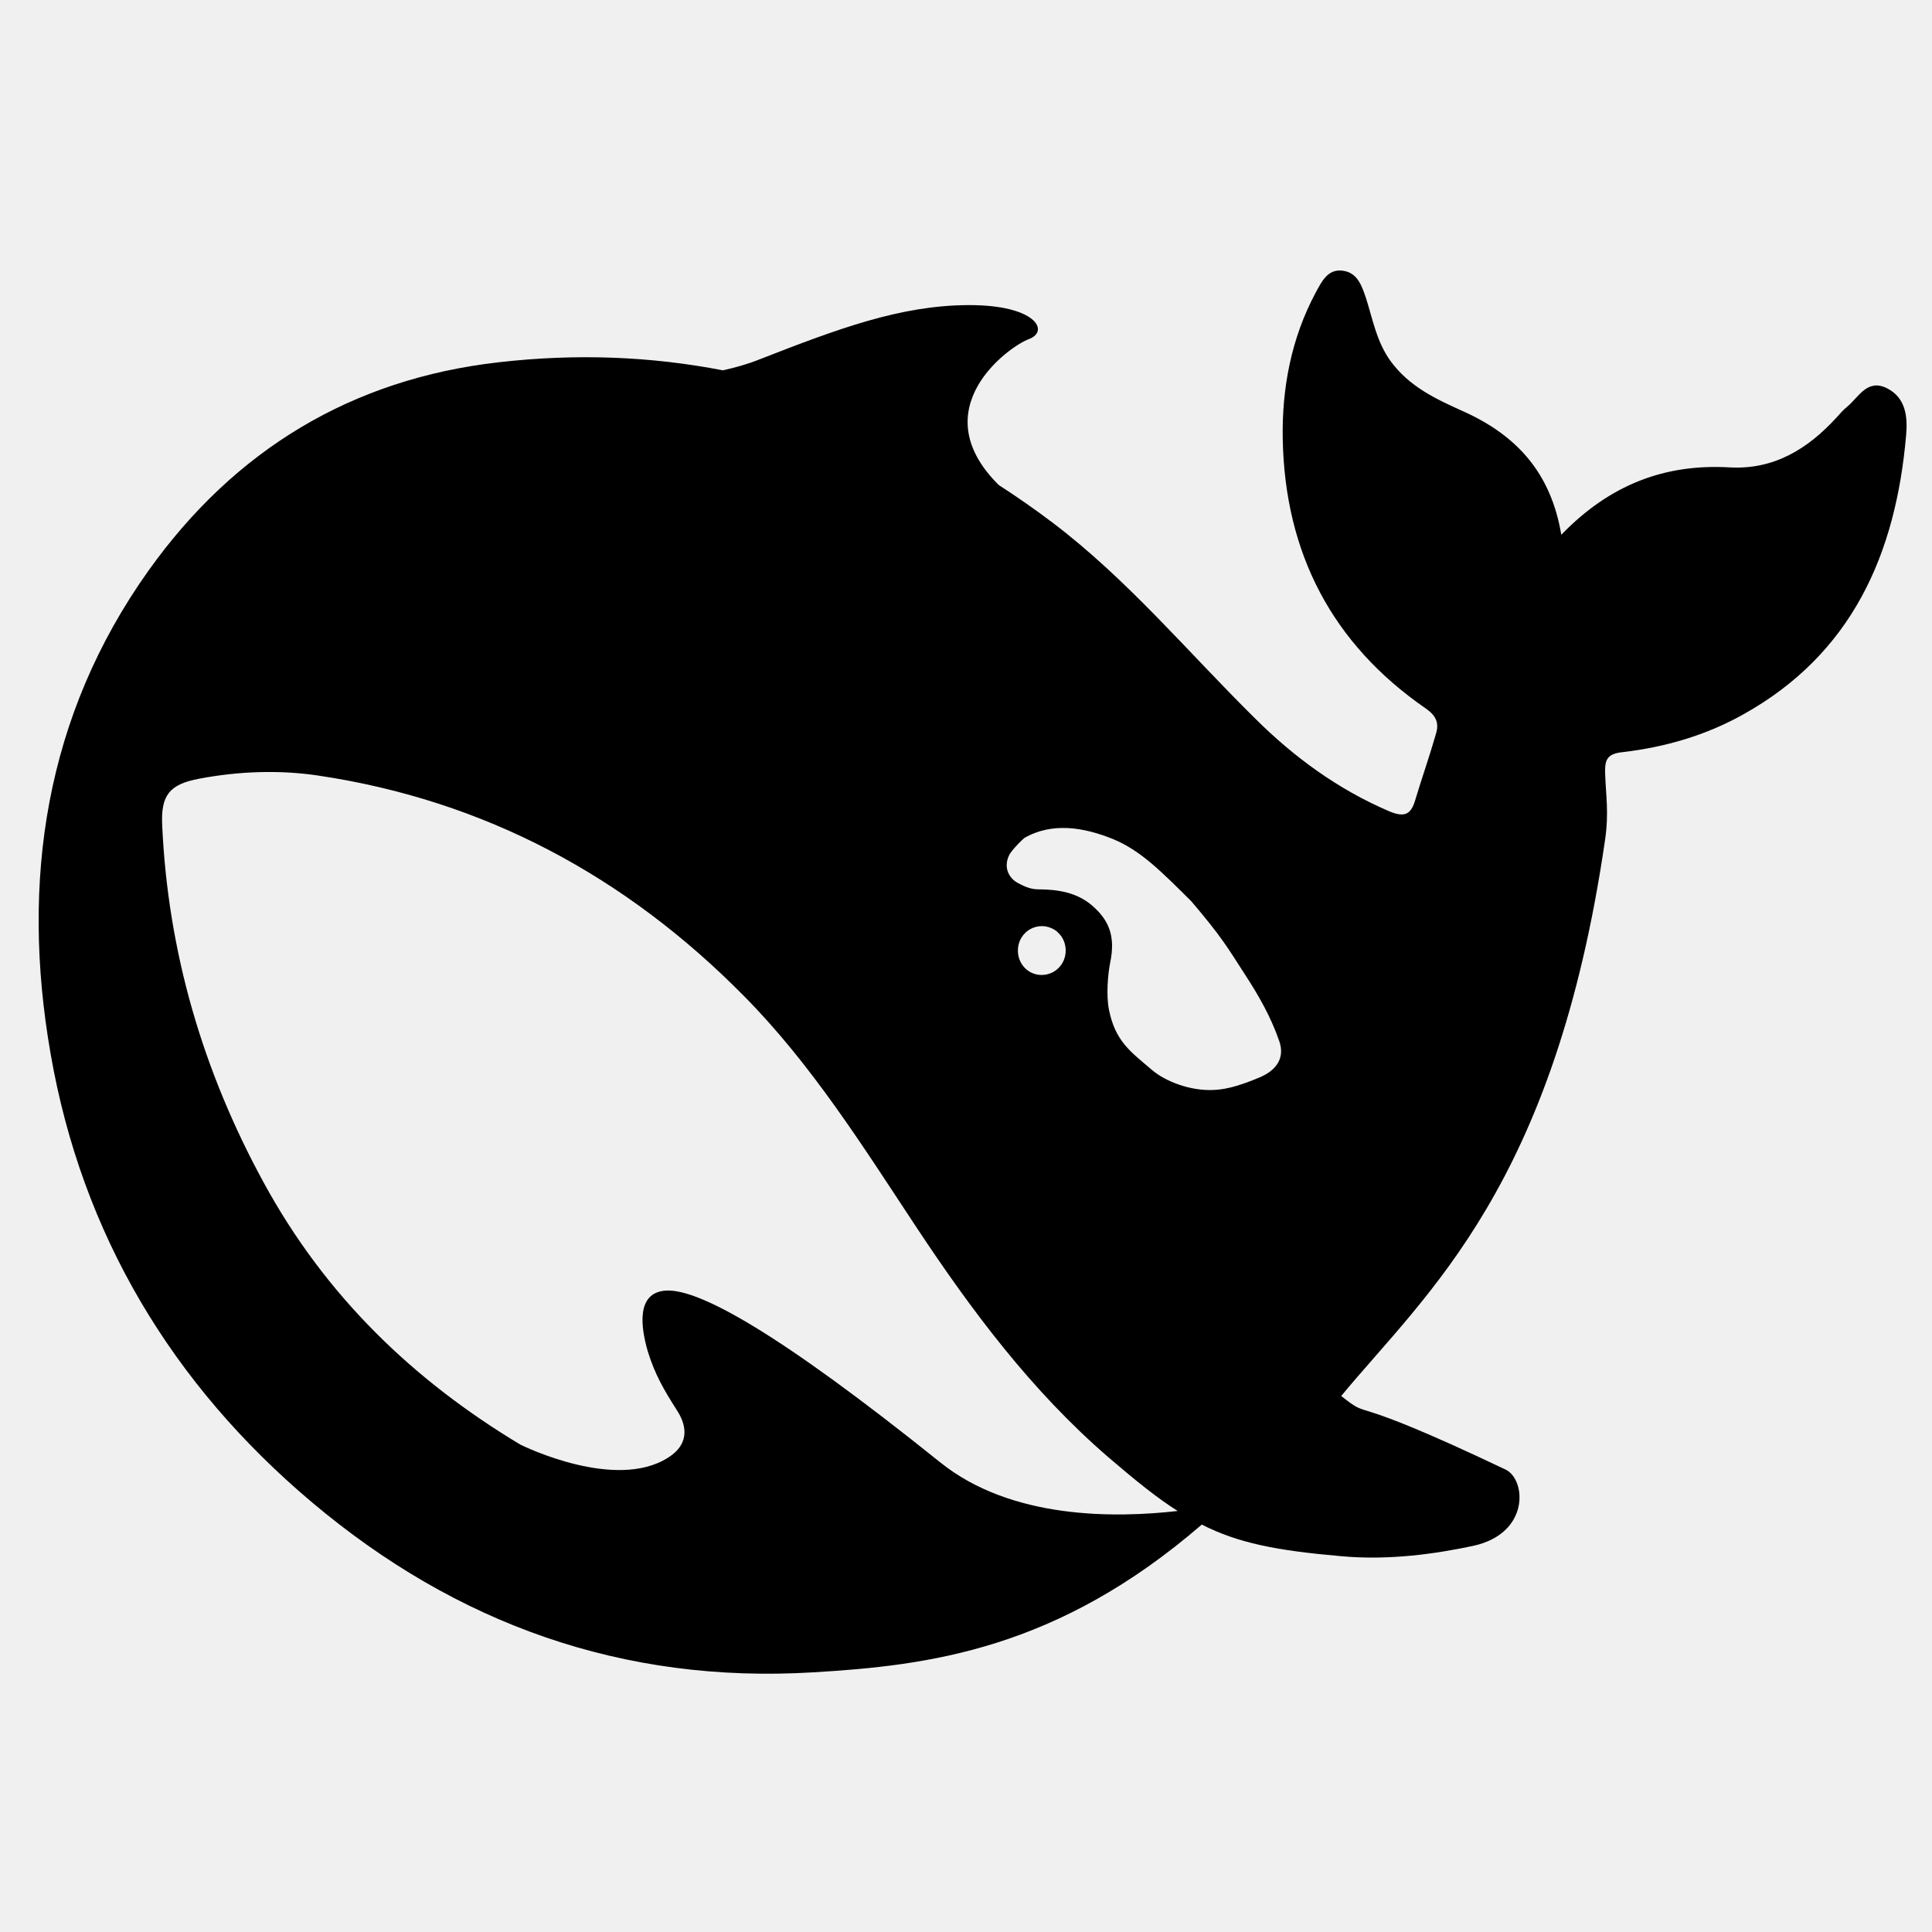
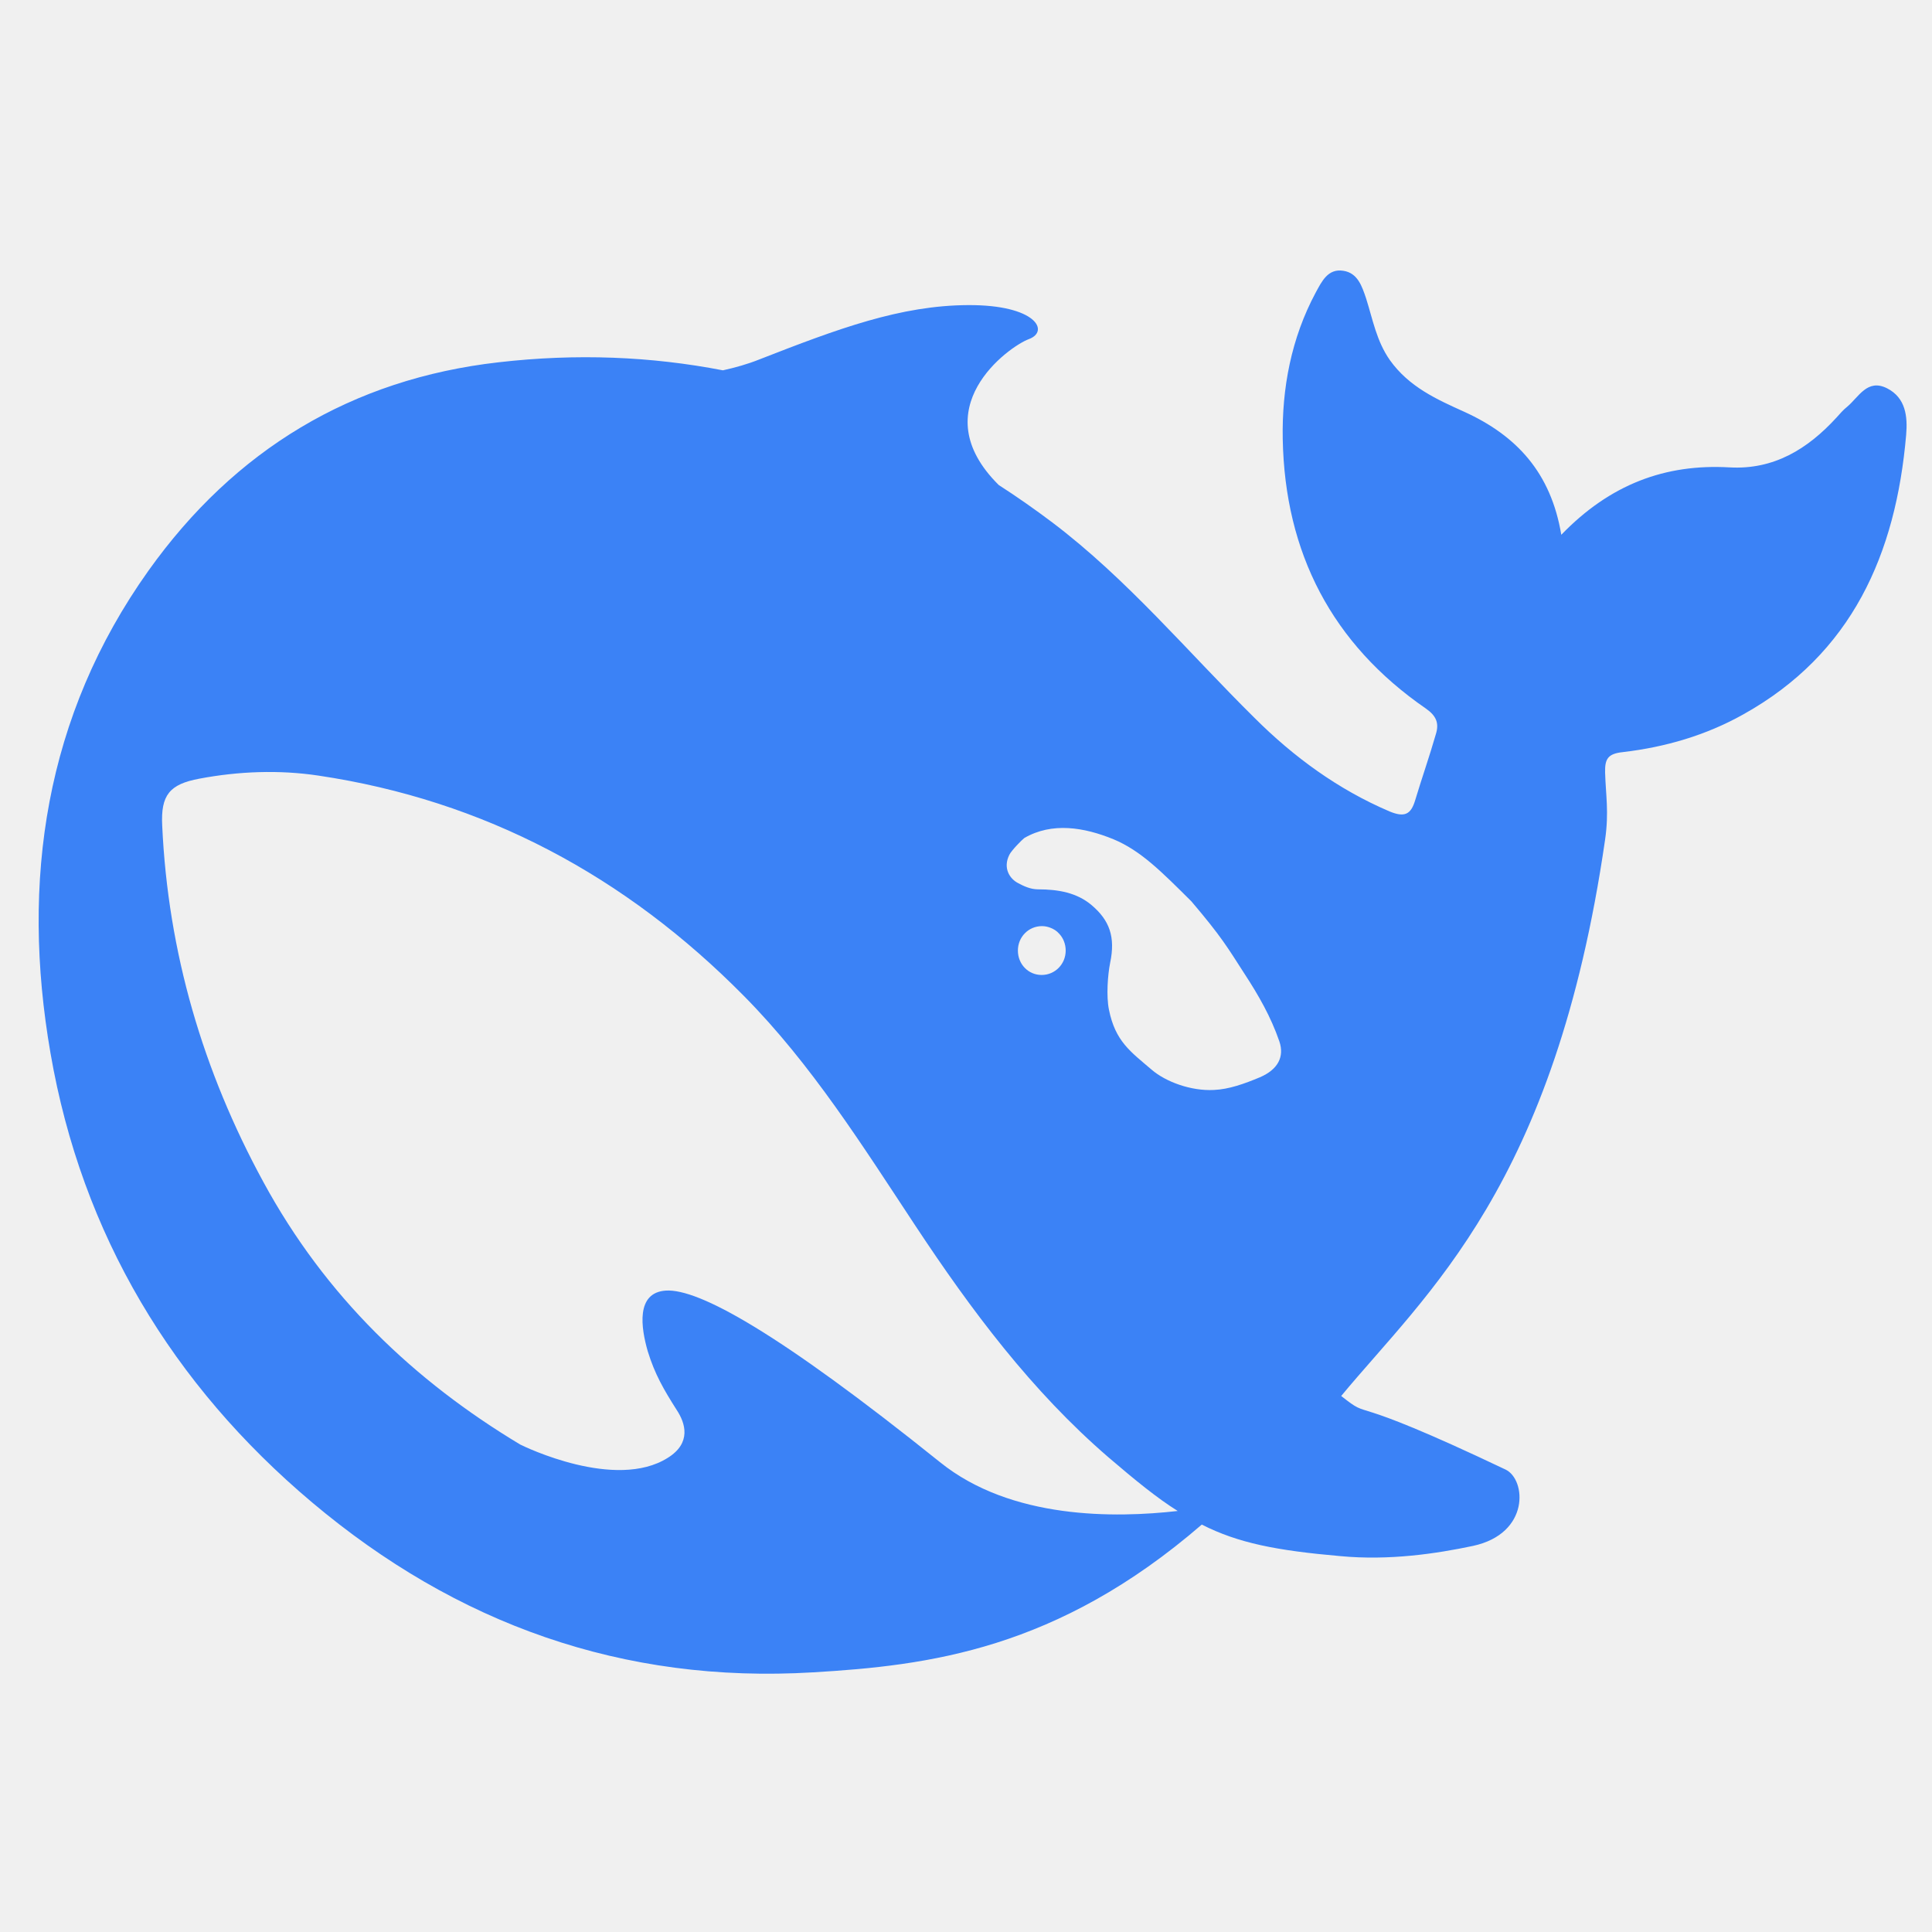
<svg xmlns="http://www.w3.org/2000/svg" width="50" height="50" viewBox="0 0 50 50" fill="none">
  <style>
+ 		path { fill: #3B82F6; }
		@media (prefers-color-scheme: dark) {
- 			path { fill: #fff; }
+ 			path { fill: #93C5FD; }
		}
	</style>
  <path id="path" d="M48.835 10.048C48.323 9.792 48.102 10.28 47.803 10.528C47.701 10.608 47.614 10.712 47.527 10.808C46.779 11.624 45.905 12.16 44.762 12.096C43.092 12 41.666 12.536 40.406 13.84C40.138 12.232 39.248 11.272 37.893 10.656C37.184 10.336 36.467 10.016 35.97 9.32C35.623 8.824 35.529 8.272 35.356 7.728C35.246 7.4 35.135 7.064 34.765 7.008C34.363 6.944 34.206 7.288 34.048 7.576C33.418 8.752 33.173 10.048 33.197 11.36C33.252 14.312 34.474 16.664 36.9 18.336C37.176 18.528 37.247 18.72 37.16 19C36.995 19.576 36.797 20.136 36.624 20.712C36.514 21.08 36.349 21.16 35.962 21C34.631 20.432 33.481 19.592 32.464 18.576C30.739 16.872 29.179 14.992 27.233 13.52C26.776 13.176 26.319 12.856 25.847 12.552C23.862 10.584 26.107 8.968 26.627 8.776C27.17 8.576 26.816 7.888 25.059 7.896C23.302 7.904 21.695 8.504 19.647 9.304C19.348 9.424 19.032 9.512 18.709 9.584C16.85 9.224 14.92 9.144 12.903 9.376C9.106 9.808 6.073 11.64 3.843 14.768C1.165 18.528 0.534 22.8 1.307 27.256C2.118 31.952 4.466 35.84 8.074 38.88C11.816 42.032 16.125 43.576 21.041 43.28C24.027 43.104 27.352 42.696 31.102 39.456C32.047 39.936 33.04 40.128 34.686 40.272C35.955 40.392 37.176 40.208 38.121 40.008C39.602 39.688 39.499 38.288 38.964 38.032C34.623 35.968 35.576 36.808 34.71 36.128C36.916 33.464 40.24 30.696 41.54 21.728C41.643 21.016 41.556 20.568 41.54 19.992C41.532 19.64 41.611 19.504 42.005 19.464C43.092 19.336 44.148 19.032 45.117 18.488C47.929 16.92 49.064 14.344 49.331 11.256C49.371 10.784 49.324 10.296 48.835 10.048ZM24.326 37.84C20.12 34.464 18.079 33.352 17.236 33.4C16.448 33.448 16.59 34.368 16.763 34.968C16.944 35.56 17.181 35.968 17.512 36.488C17.74 36.832 17.898 37.344 17.283 37.728C15.928 38.584 13.573 37.44 13.462 37.384C10.721 35.736 8.428 33.56 6.813 30.584C5.253 27.72 4.348 24.648 4.198 21.368C4.158 20.576 4.387 20.296 5.159 20.152C6.175 19.96 7.223 19.92 8.239 20.072C12.533 20.712 16.189 22.672 19.253 25.776C21.002 27.544 22.325 29.656 23.689 31.72C25.138 33.912 26.698 36 28.683 37.712C29.384 38.312 29.943 38.768 30.479 39.104C28.864 39.288 26.17 39.328 24.326 37.84ZM26.343 24.6C26.343 24.248 26.619 23.968 26.966 23.968C27.044 23.968 27.115 23.984 27.178 24.008C27.265 24.04 27.344 24.088 27.407 24.16C27.517 24.272 27.58 24.432 27.58 24.6C27.58 24.952 27.304 25.232 26.957 25.232C26.611 25.232 26.343 24.952 26.343 24.6ZM32.606 27.88C32.205 28.048 31.803 28.192 31.416 28.208C30.818 28.24 30.164 27.992 29.81 27.688C29.258 27.216 28.864 26.952 28.699 26.128C28.628 25.776 28.668 25.232 28.73 24.92C28.872 24.248 28.714 23.816 28.25 23.424C27.872 23.104 27.391 23.016 26.863 23.016C26.666 23.016 26.485 22.928 26.351 22.856C26.13 22.744 25.949 22.464 26.123 22.12C26.178 22.008 26.446 21.736 26.509 21.688C27.226 21.272 28.053 21.408 28.817 21.72C29.526 22.016 30.061 22.56 30.834 23.328C31.622 24.256 31.763 24.512 32.212 25.208C32.567 25.752 32.89 26.312 33.11 26.952C33.245 27.352 33.071 27.68 32.606 27.88Z" fill="#000" fill-opacity="1" fill-rule="nonzero" />
</svg>
